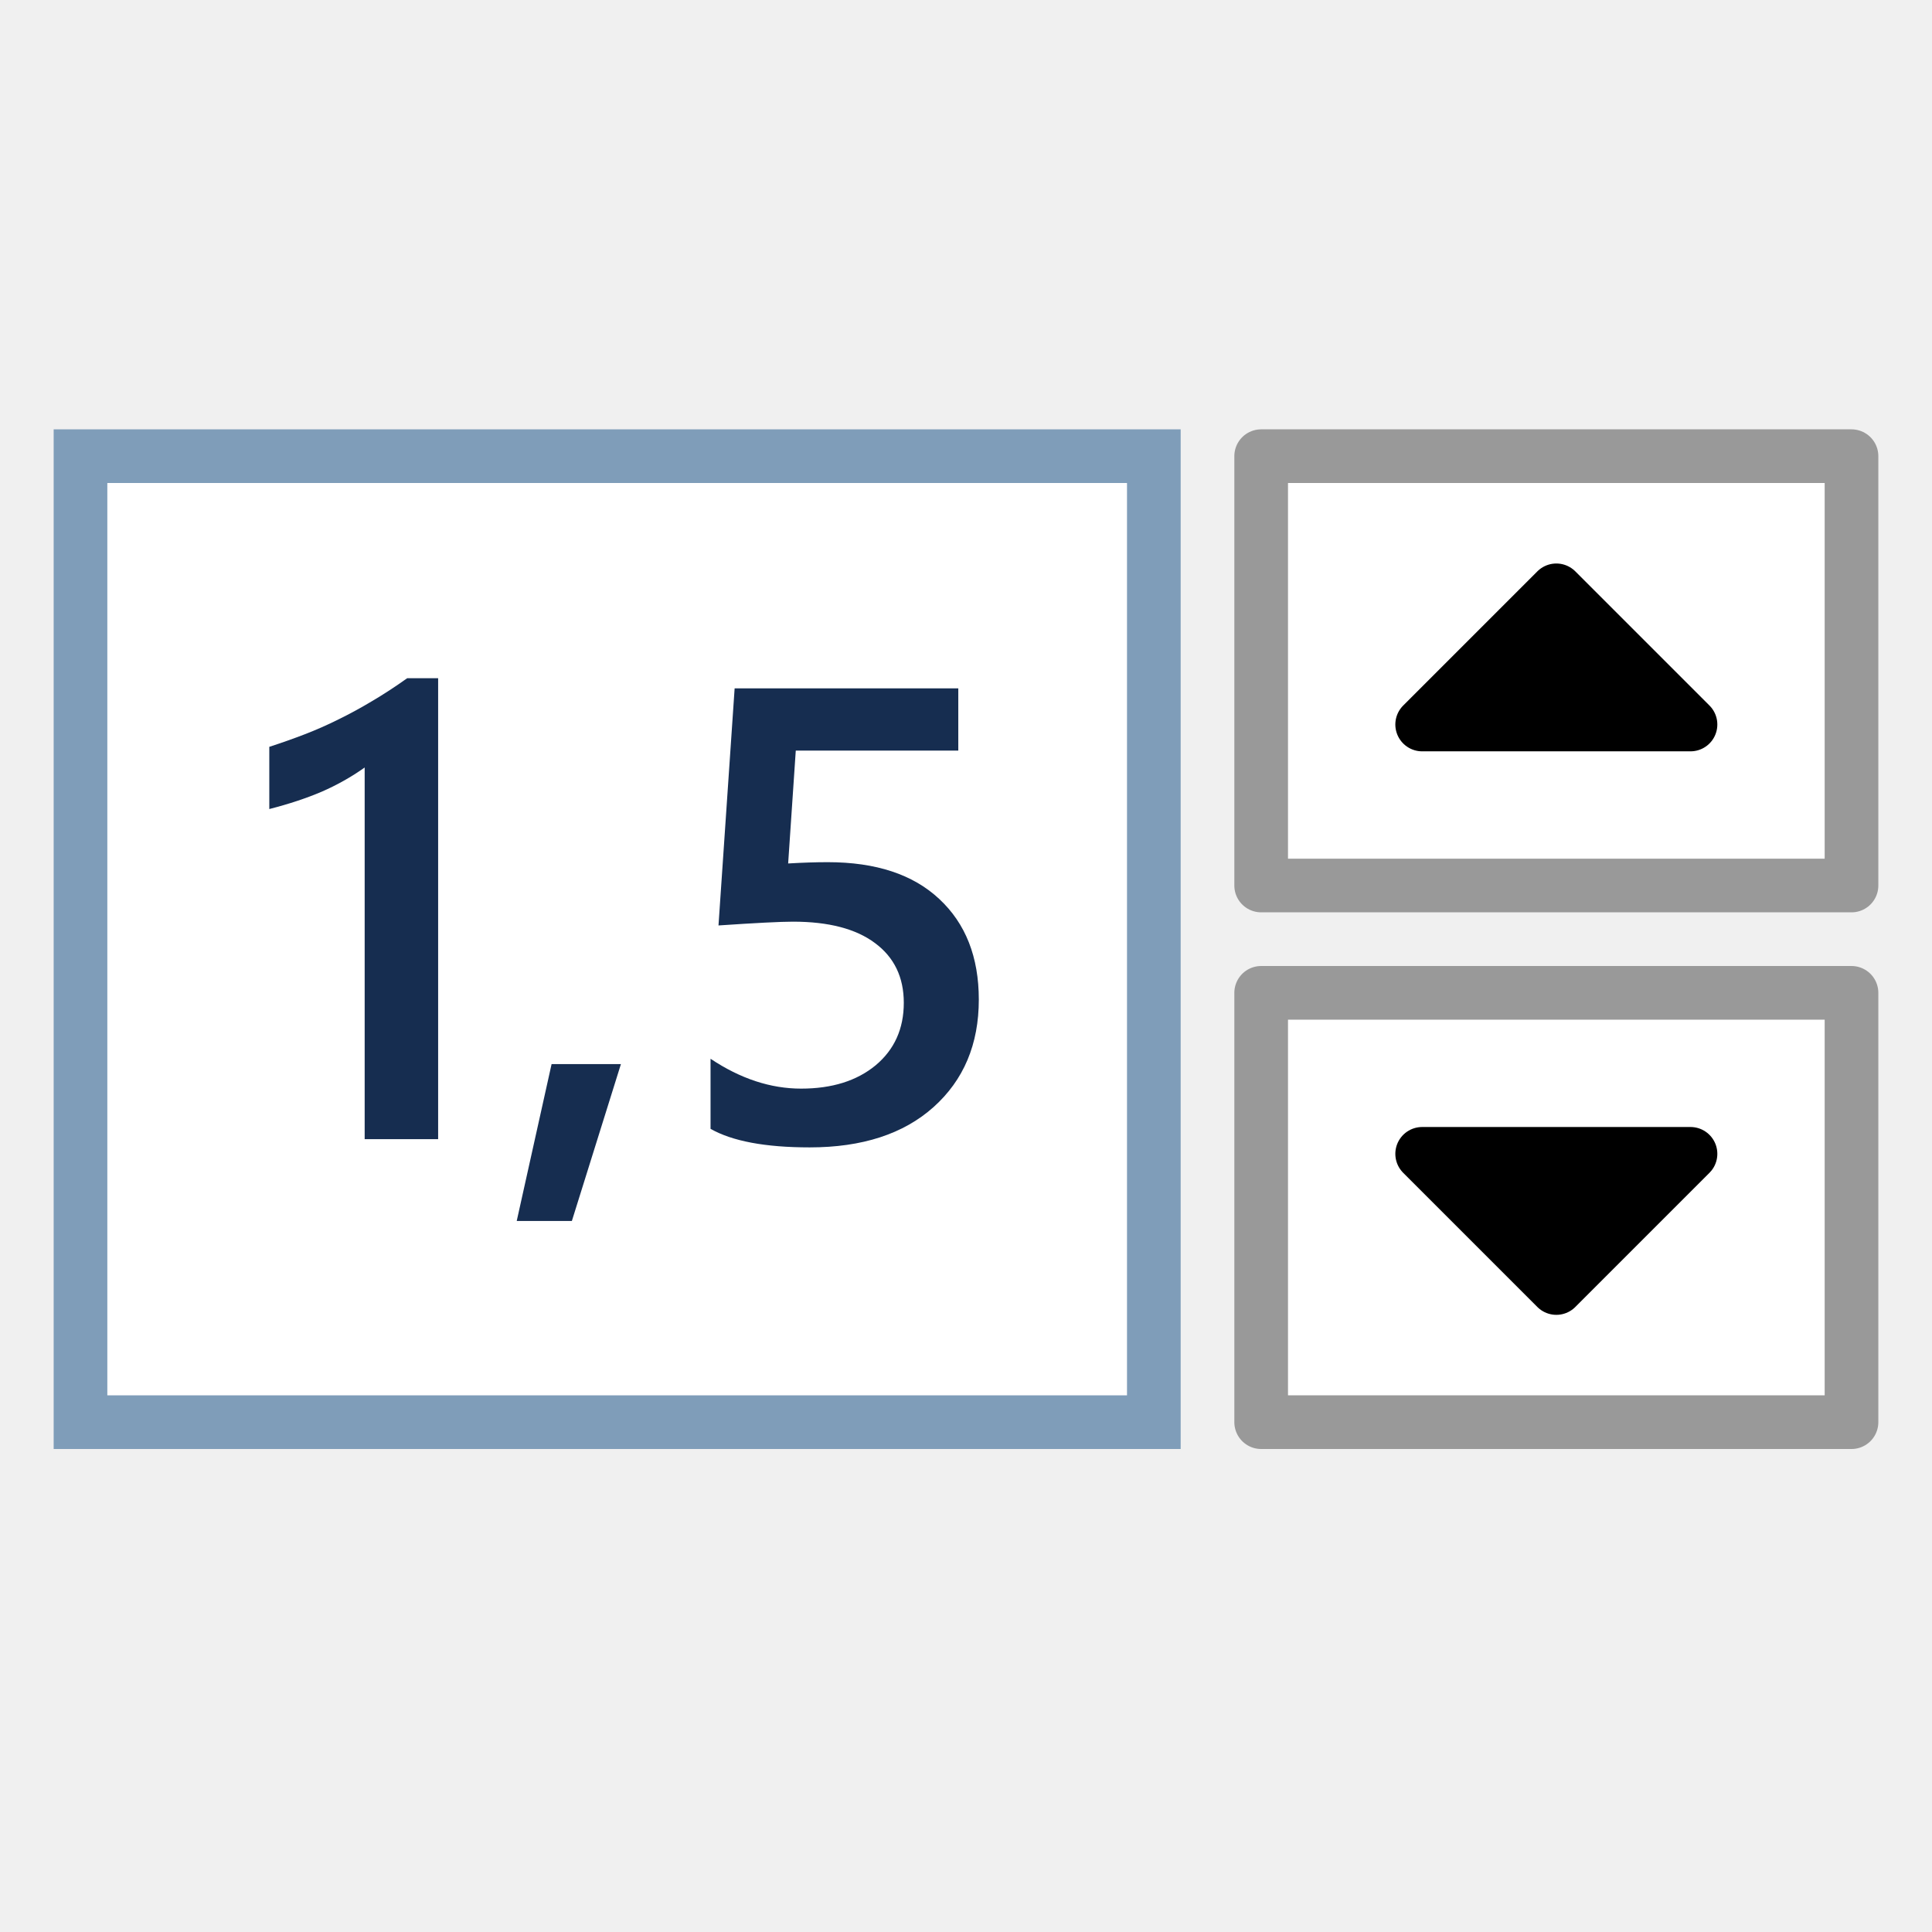
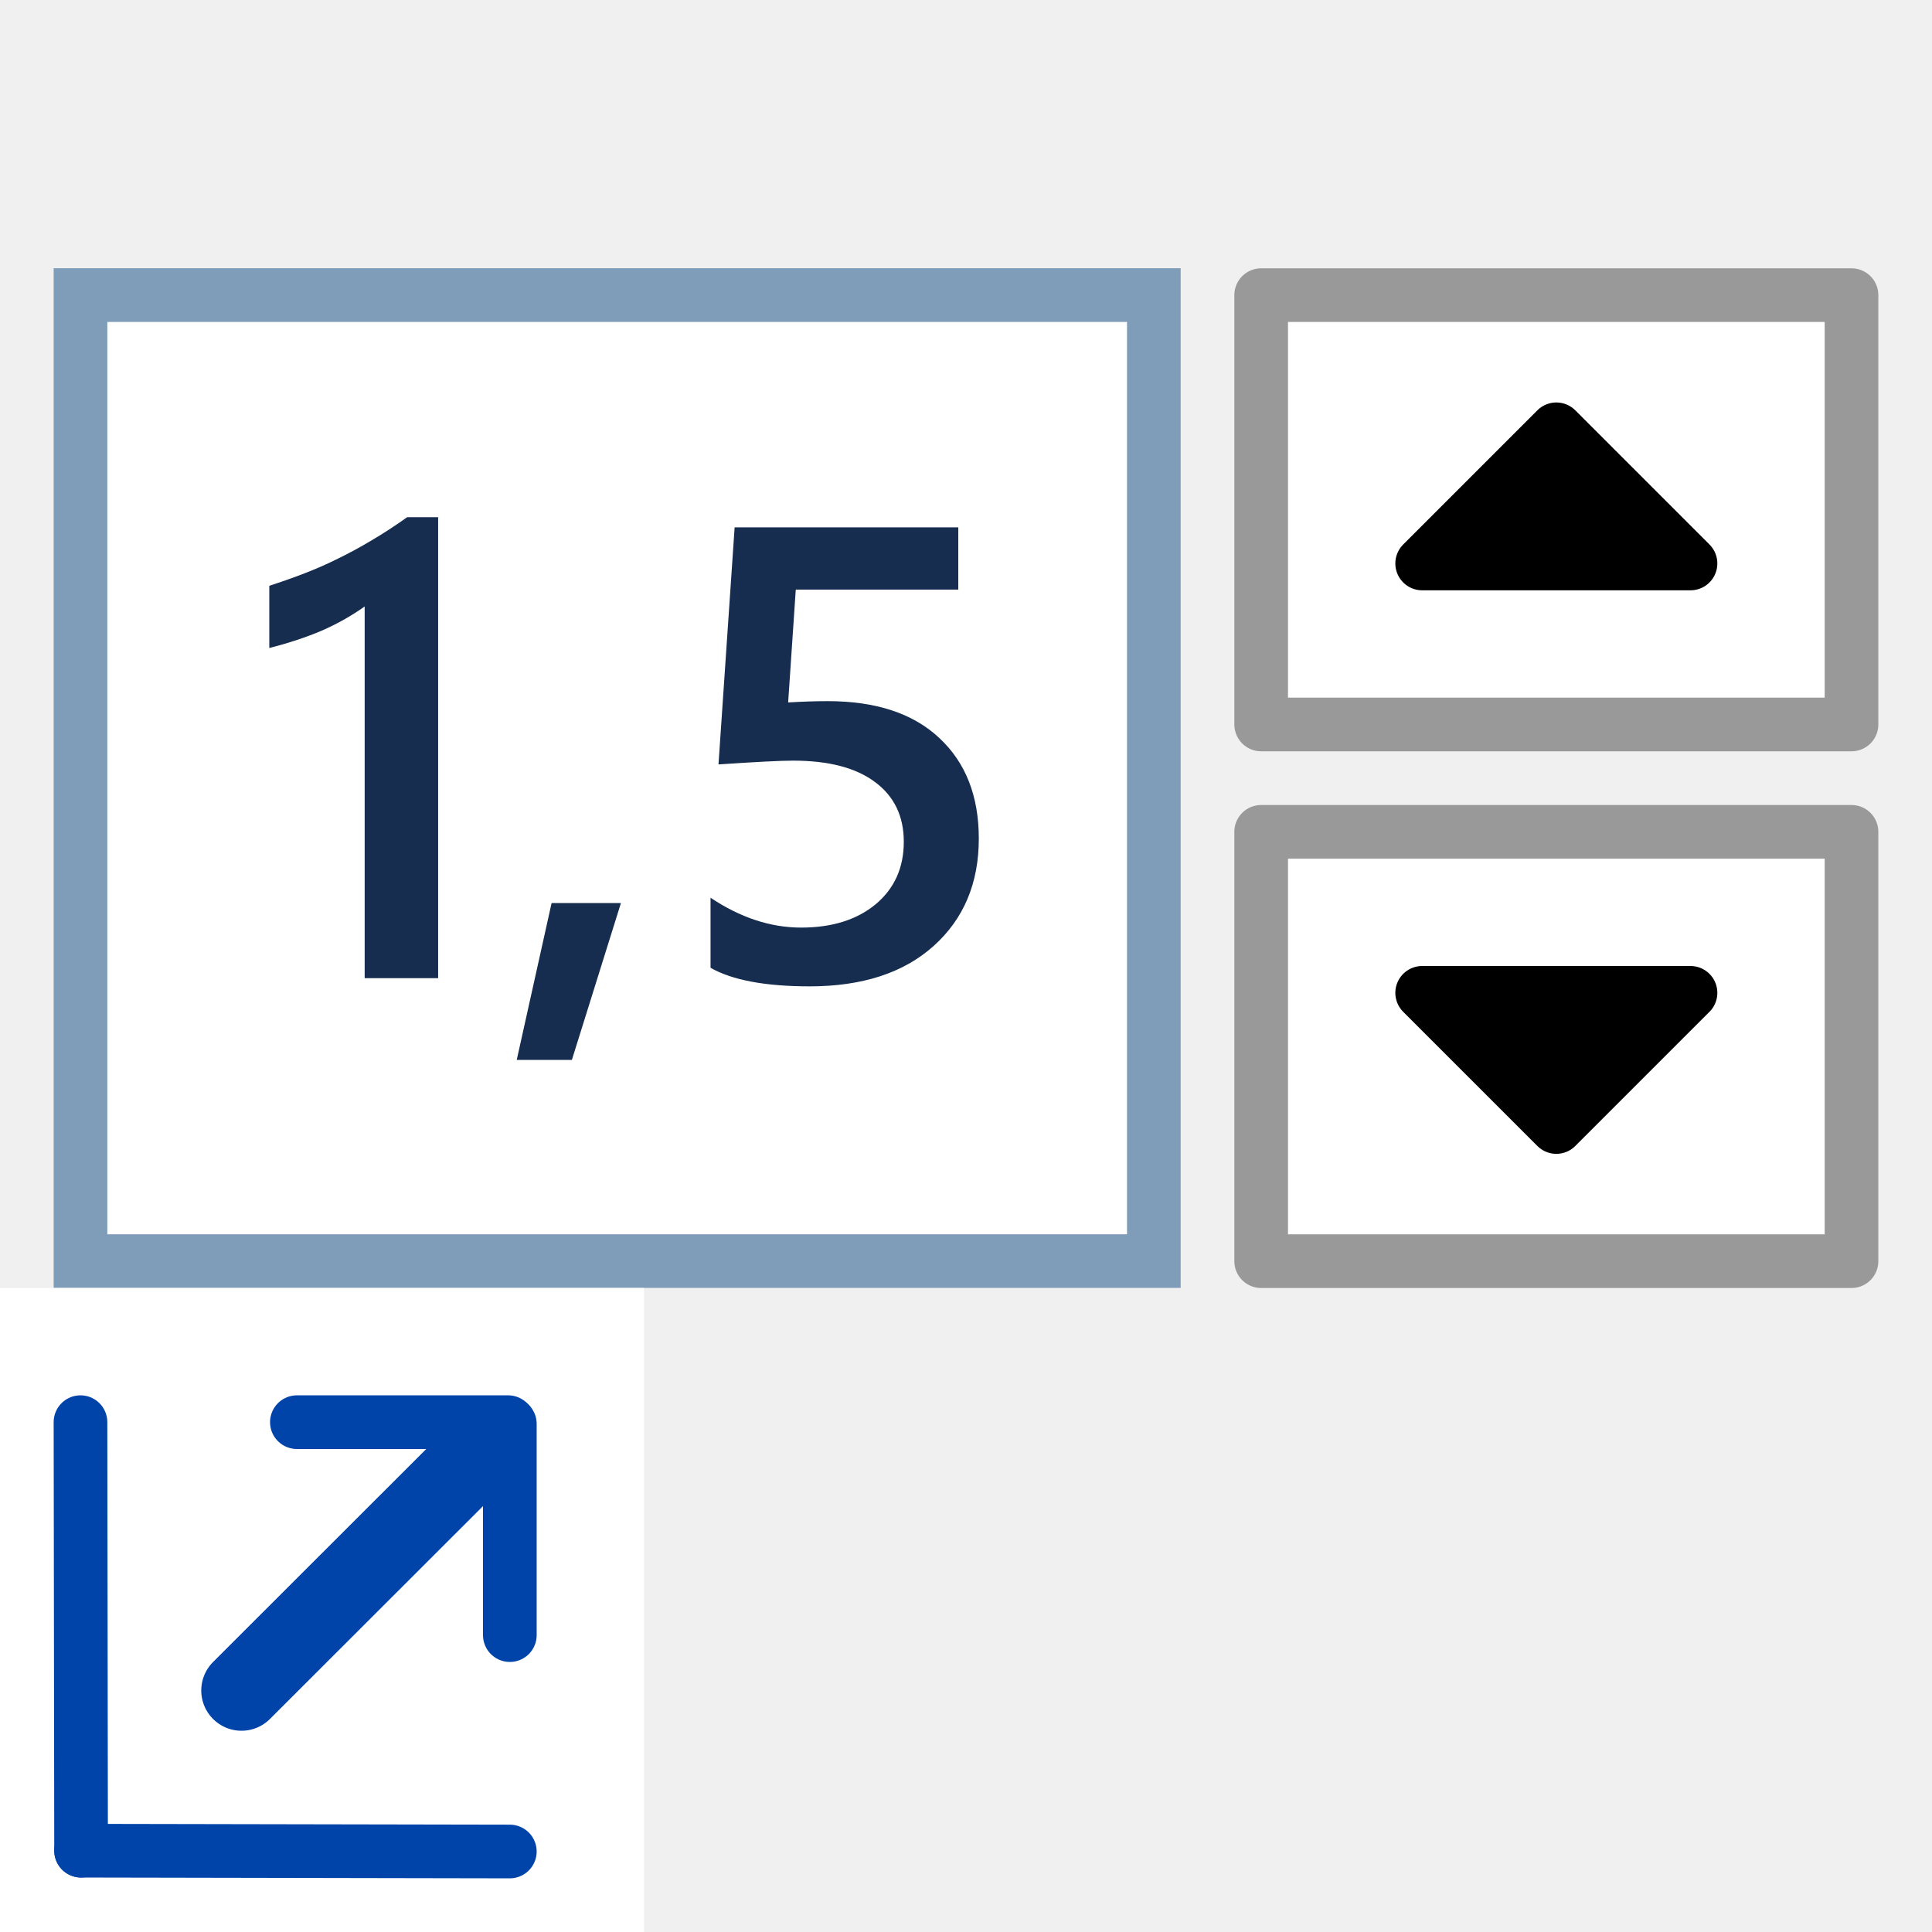
<svg xmlns="http://www.w3.org/2000/svg" width="36" height="36" viewBox="0 0 36 36" id="svg4225" version="1.1">
  <defs id="defs4227" />
  <g id="layer1" transform="translate(0,-1016.362)">
-     <g id="g865">
+     <g id="g865" transform="translate(0,-3.00056)">
      <rect y="1024.862" x="23.5" height="8" width="11" id="rect842" style="opacity:1;fill:#ffffff;fill-opacity:1;stroke:#999999;stroke-width:1;stroke-linecap:round;stroke-linejoin:round;stroke-miterlimit:4;stroke-dasharray:none;stroke-dashoffset:0;stroke-opacity:1;paint-order:normal" />
      <path id="path833" d="m 29,1027.362 -2.5,2.5 h 5 z" style="fill:#000000;fill-opacity:1;fill-rule:evenodd;stroke:#000000;stroke-width:1px;stroke-linecap:butt;stroke-linejoin:round;stroke-opacity:1" />
    </g>
-     <rect style="opacity:1;fill:#7f9db9;fill-opacity:1;stroke:none;stroke-width:0;stroke-linecap:round;stroke-linejoin:round;stroke-miterlimit:4;stroke-dasharray:none;stroke-dashoffset:0;stroke-opacity:1;paint-order:normal" id="rect820" width="21" height="19" x="1" y="1024.362" />
-     <rect style="opacity:1;fill:#ffffff;fill-opacity:1;stroke:none;stroke-width:0;stroke-linecap:round;stroke-linejoin:round;stroke-miterlimit:4;stroke-dasharray:none;stroke-dashoffset:0;stroke-opacity:1;paint-order:normal" id="rect818" width="19" height="17" x="2" y="1025.362" />
-     <g transform="matrix(1.511111,0,0,1.5,-0.6607554,-525.7306)" aria-label="1,5" style="font-style:normal;font-variant:normal;font-weight:bold;font-stretch:normal;font-size:8px;line-height:25px;font-family:'Yu Gothic UI';-inkscape-font-specification:'Yu Gothic UI Bold';letter-spacing:0px;word-spacing:0px;fill:#162d50;fill-opacity:1;stroke:none;stroke-width:0.664px;stroke-linecap:butt;stroke-linejoin:miter;stroke-opacity:1" id="text859">
+     <rect style="opacity:1;fill:#7f9db9;fill-opacity:1;stroke:none;stroke-width:0;stroke-linecap:round;stroke-linejoin:round;stroke-miterlimit:4;stroke-dasharray:none;stroke-dashoffset:0;stroke-opacity:1;paint-order:normal" id="rect820" width="21" height="19" x="1" y="1021.36" />
+     <rect style="opacity:1;fill:#ffffff;fill-opacity:1;stroke:none;stroke-width:0;stroke-linecap:round;stroke-linejoin:round;stroke-miterlimit:4;stroke-dasharray:none;stroke-dashoffset:0;stroke-opacity:1;paint-order:normal" id="rect818" width="19" height="17" x="2" y="1022.361" />
+     <g transform="matrix(1.511111,0,0,1.5,-0.6607554,-528.7312)" aria-label="1,5" style="font-style:normal;font-variant:normal;font-weight:bold;font-stretch:normal;font-size:8px;line-height:25px;font-family:'Yu Gothic UI';-inkscape-font-specification:'Yu Gothic UI Bold';letter-spacing:0px;word-spacing:0px;fill:#162d50;fill-opacity:1;stroke:none;stroke-width:0.664px;stroke-linecap:butt;stroke-linejoin:miter;stroke-opacity:1" id="text859">
      <path d="m 5.84,1036.487 v 5.726 h -0.906 v -4.617 q -0.246,0.176 -0.531,0.301 -0.281,0.121 -0.645,0.215 v -0.773 q 0.227,-0.074 0.438,-0.156 0.211,-0.082 0.414,-0.184 0.207,-0.102 0.414,-0.227 0.211,-0.125 0.434,-0.285 z" style="font-style:normal;font-variant:normal;font-weight:bold;font-stretch:normal;font-size:8px;font-family:'Yu Gothic UI';-inkscape-font-specification:'Yu Gothic UI Bold';fill:#162d50;stroke-width:0.664px" id="path947" />
      <path d="m 8.094,1041.28 -0.605,1.949 H 6.809 l 0.43,-1.949 z" style="font-style:normal;font-variant:normal;font-weight:bold;font-stretch:normal;font-size:8px;font-family:'Yu Gothic UI';-inkscape-font-specification:'Yu Gothic UI Bold';fill:#162d50;stroke-width:0.664px" id="path949" />
      <path d="m 9.199,1042.085 v -0.871 q 0.551,0.371 1.117,0.371 0.57,0 0.918,-0.289 0.348,-0.293 0.348,-0.777 0,-0.477 -0.355,-0.742 -0.352,-0.266 -1.012,-0.266 -0.227,0 -0.918,0.047 l 0.199,-2.945 h 2.758 v 0.773 h -2.004 l -0.094,1.402 q 0.27,-0.016 0.488,-0.016 0.891,0 1.375,0.457 0.488,0.457 0.488,1.25 0,0.832 -0.559,1.336 -0.555,0.5 -1.527,0.5 -0.82,0 -1.223,-0.231 z" style="font-style:normal;font-variant:normal;font-weight:bold;font-stretch:normal;font-size:8px;font-family:'Yu Gothic UI';-inkscape-font-specification:'Yu Gothic UI Bold';fill:#162d50;stroke-width:0.664px" id="path951" />
    </g>
-     <g id="g871" transform="matrix(1,0,0,-1,0,2067.724)">
+     <g id="g871" transform="matrix(1,0,0,-1,0,2064.724)">
      <rect style="opacity:1;fill:#ffffff;fill-opacity:1;stroke:#999999;stroke-width:1;stroke-linecap:round;stroke-linejoin:round;stroke-miterlimit:4;stroke-dasharray:none;stroke-dashoffset:0;stroke-opacity:1;paint-order:normal" id="rect867" width="11" height="8" x="23.5" y="1024.862" />
      <path style="fill:#000000;fill-opacity:1;fill-rule:evenodd;stroke:#000000;stroke-width:1px;stroke-linecap:butt;stroke-linejoin:round;stroke-opacity:1" d="m 29,1027.362 -2.5,2.5 h 5 z" id="path869" />
    </g>
+     <g transform="translate(0,1.7382813e-5)" id="g882">
+       <rect y="1040.362" x="0" height="12" width="12" id="rect857-1" style="opacity:1;fill:#ffffff;fill-opacity:1;fill-rule:evenodd;stroke:none;stroke-width:2;stroke-linecap:round;stroke-linejoin:bevel;stroke-miterlimit:4;stroke-dasharray:none;stroke-dashoffset:0;stroke-opacity:1;paint-order:normal" />
+       <g id="g872">
+         <path style="fill:none;fill-rule:evenodd;stroke:#0044aa;stroke-width:1.5;stroke-linecap:round;stroke-linejoin:miter;stroke-miterlimit:4;stroke-dasharray:none;stroke-opacity:1" d="m 4.5,1047.862 4.489,-4.485" id="path825-7" />
+         <path style="fill:none;fill-rule:evenodd;stroke:#0044aa;stroke-width:1px;stroke-linecap:round;stroke-linejoin:miter;stroke-opacity:1" d="M 5.532,1042.862 H 9.468" id="path827-0" />
+         <path style="fill:none;fill-rule:evenodd;stroke:#0044aa;stroke-width:1px;stroke-linecap:round;stroke-linejoin:miter;stroke-opacity:1" d="m 9.5,1046.83 v -3.936" id="path829-9" />
+       </g>
+       <g transform="translate(-0.9892599,0.9849358)" id="g867">
+         <path id="path851" d="M 10.489,1049.877 2.5,1049.862" style="fill:none;fill-rule:evenodd;stroke:#0044aa;stroke-width:1px;stroke-linecap:round;stroke-linejoin:miter;stroke-opacity:1" />
+         <path id="path853" d="M 2.489,1041.877 2.5,1049.862" style="fill:none;fill-rule:evenodd;stroke:#0044aa;stroke-width:1px;stroke-linecap:round;stroke-linejoin:miter;stroke-opacity:1" />
+       </g>
+     </g>
  </g>
</svg>
